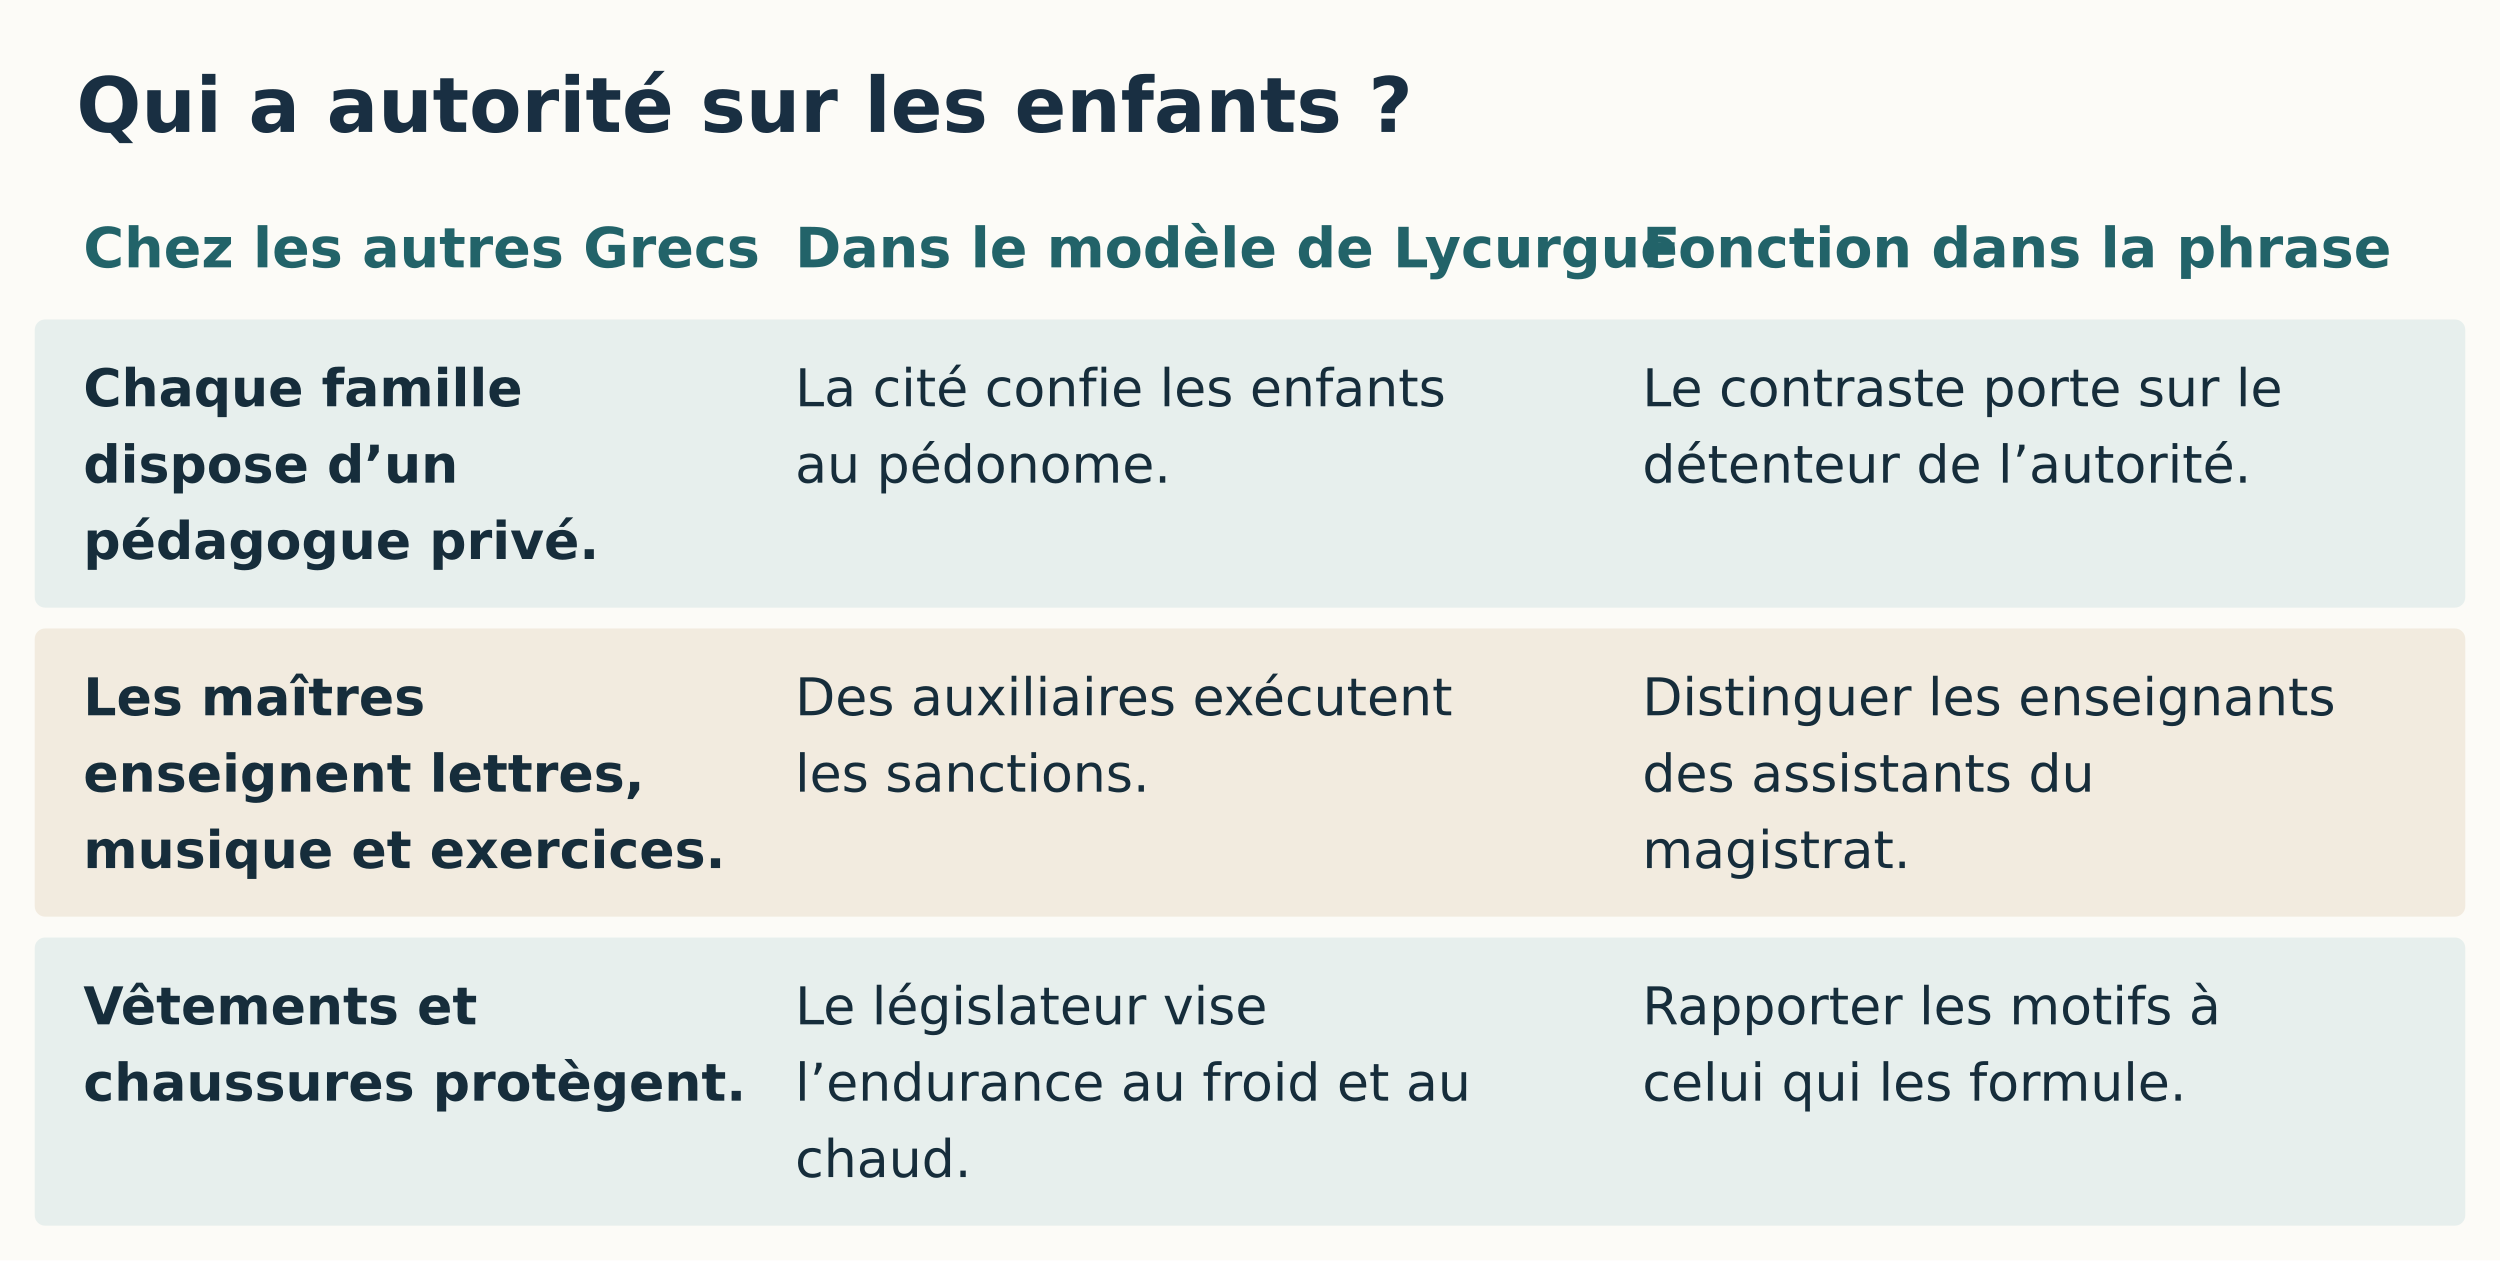
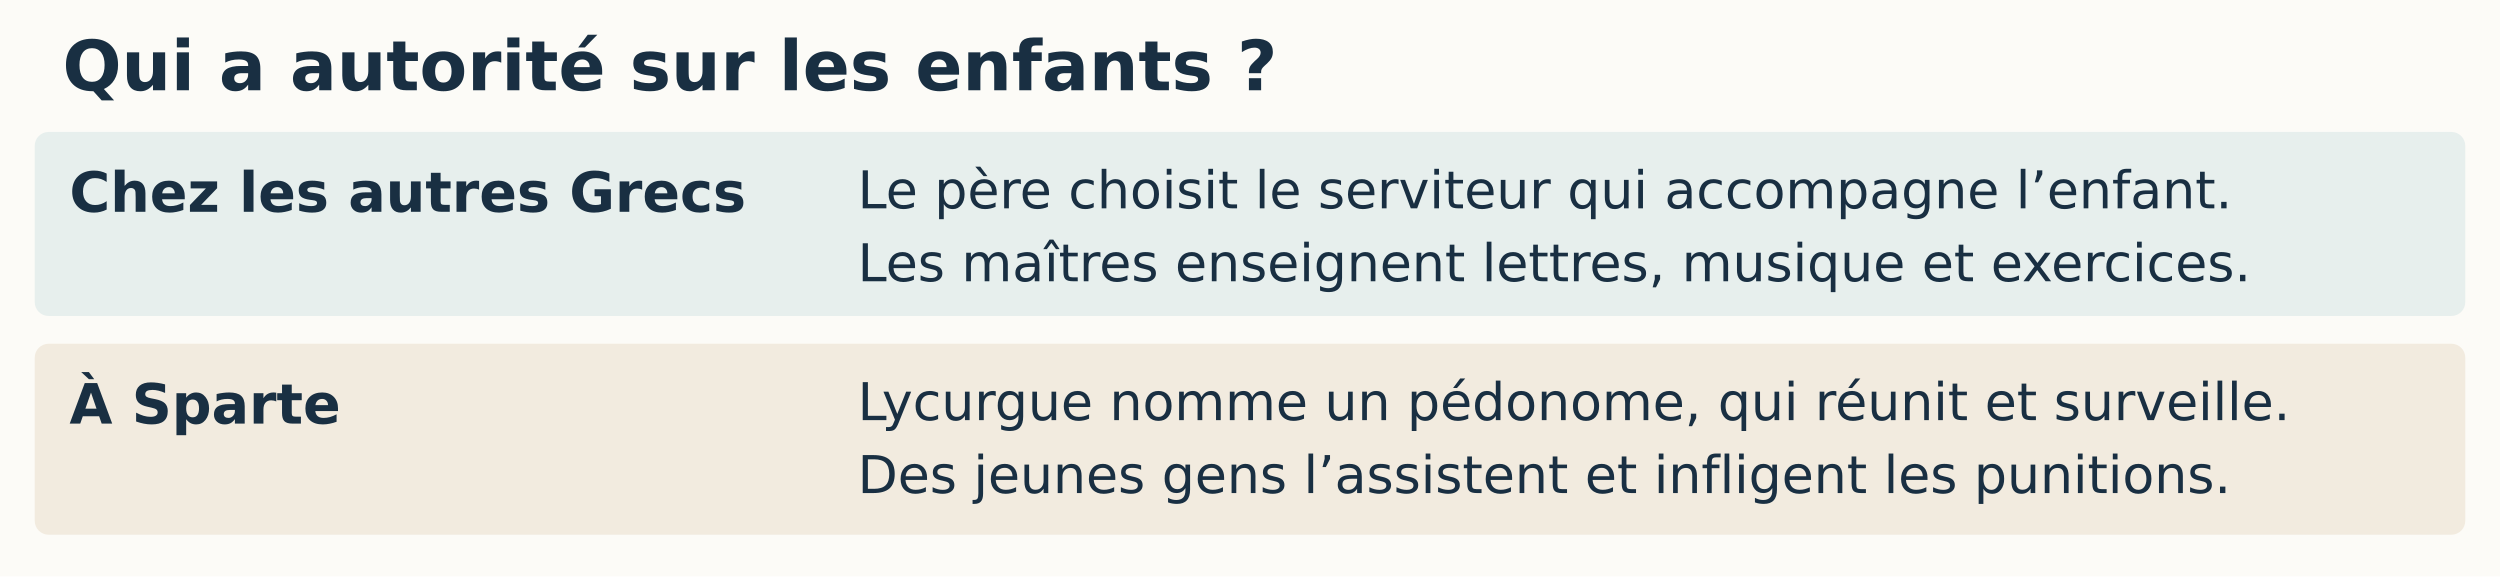
- <svg xmlns="http://www.w3.org/2000/svg" width="720" height="363" viewBox="0 0 720 363" role="img" aria-labelledby="titre description">
-   <rect width="720" height="363" fill="#fcfbf7" />
-   <g font-family="DejaVu Sans, sans-serif">
-     <text x="22" y="38" font-size="22" font-weight="700" fill="#192f42">Qui a autorité sur les enfants ?</text>
-     <text x="24" y="77" font-size="16" font-weight="700" fill="#226369">Chez les autres Grecs</text>
-     <text x="229" y="77" font-size="16" font-weight="700" fill="#226369">Dans le modèle de Lycurgue</text>
-     <text x="473" y="77" font-size="16" font-weight="700" fill="#226369">Fonction dans la phrase</text>
-     <rect x="10" y="92" width="700" height="83" rx="3" fill="#e7efed" />
-     <text x="24" y="117" font-size="15" font-weight="700" fill="#162d3b">Chaque famille</text>
-     <text x="24" y="139" font-size="15" font-weight="700" fill="#162d3b">dispose d’un</text>
-     <text x="24" y="161" font-size="15" font-weight="700" fill="#162d3b">pédagogue privé.</text>
-     <text x="229" y="117" font-size="15" font-weight="400" fill="#162d3b">La cité confie les enfants</text>
-     <text x="229" y="139" font-size="15" font-weight="400" fill="#162d3b">au pédonome.</text>
-     <text x="473" y="117" font-size="15" font-weight="400" fill="#162d3b">Le contraste porte sur le</text>
-     <text x="473" y="139" font-size="15" font-weight="400" fill="#162d3b">détenteur de l’autorité.</text>
-     <rect x="10" y="181" width="700" height="83" rx="3" fill="#f2ebdf" />
-     <text x="24" y="206" font-size="15" font-weight="700" fill="#162d3b">Les maîtres</text>
-     <text x="24" y="228" font-size="15" font-weight="700" fill="#162d3b">enseignent lettres,</text>
-     <text x="24" y="250" font-size="15" font-weight="700" fill="#162d3b">musique et exercices.</text>
-     <text x="229" y="206" font-size="15" font-weight="400" fill="#162d3b">Des auxiliaires exécutent</text>
-     <text x="229" y="228" font-size="15" font-weight="400" fill="#162d3b">les sanctions.</text>
-     <text x="473" y="206" font-size="15" font-weight="400" fill="#162d3b">Distinguer les enseignants</text>
-     <text x="473" y="228" font-size="15" font-weight="400" fill="#162d3b">des assistants du</text>
-     <text x="473" y="250" font-size="15" font-weight="400" fill="#162d3b">magistrat.</text>
-     <rect x="10" y="270" width="700" height="83" rx="3" fill="#e7efed" />
-     <text x="24" y="295" font-size="15" font-weight="700" fill="#162d3b">Vêtements et</text>
-     <text x="24" y="317" font-size="15" font-weight="700" fill="#162d3b">chaussures protègent.</text>
-     <text x="229" y="295" font-size="15" font-weight="400" fill="#162d3b">Le législateur vise</text>
-     <text x="229" y="317" font-size="15" font-weight="400" fill="#162d3b">l’endurance au froid et au</text>
-     <text x="229" y="339" font-size="15" font-weight="400" fill="#162d3b">chaud.</text>
-     <text x="473" y="295" font-size="15" font-weight="400" fill="#162d3b">Rapporter les motifs à</text>
-     <text x="473" y="317" font-size="15" font-weight="400" fill="#162d3b">celui qui les formule.</text>
+ <svg xmlns="http://www.w3.org/2000/svg" width="720" height="166" viewBox="0 0 720 166" role="img" aria-labelledby="titre description">
+   <rect width="720" height="166" fill="#fcfbf7" />
+   <g font-family="DejaVu Sans, sans-serif" fill="#192f42">
+     <text x="18" y="26" font-size="20" font-weight="700">Qui a autorité sur les enfants ?</text>
+     <rect x="10" y="38" width="700" height="53" rx="4" fill="#e7efed" />
+     <rect x="10" y="99" width="700" height="55" rx="4" fill="#f2ebdf" />
+     <g font-size="16" font-weight="700">
+       <text x="20" y="61">Chez les autres Grecs</text>
+       <text x="20" y="122">À Sparte</text>
+     </g>
+     <g font-size="15">
+       <text x="247" y="60">Le père choisit le serviteur qui accompagne l’enfant.</text>
+       <text x="247" y="81">Les maîtres enseignent lettres, musique et exercices.</text>
+       <text x="247" y="121">Lycurgue nomme un pédonome, qui réunit et surveille.</text>
+       <text x="247" y="142">Des jeunes gens l’assistent et infligent les punitions.</text>
+     </g>
  </g>
</svg>
